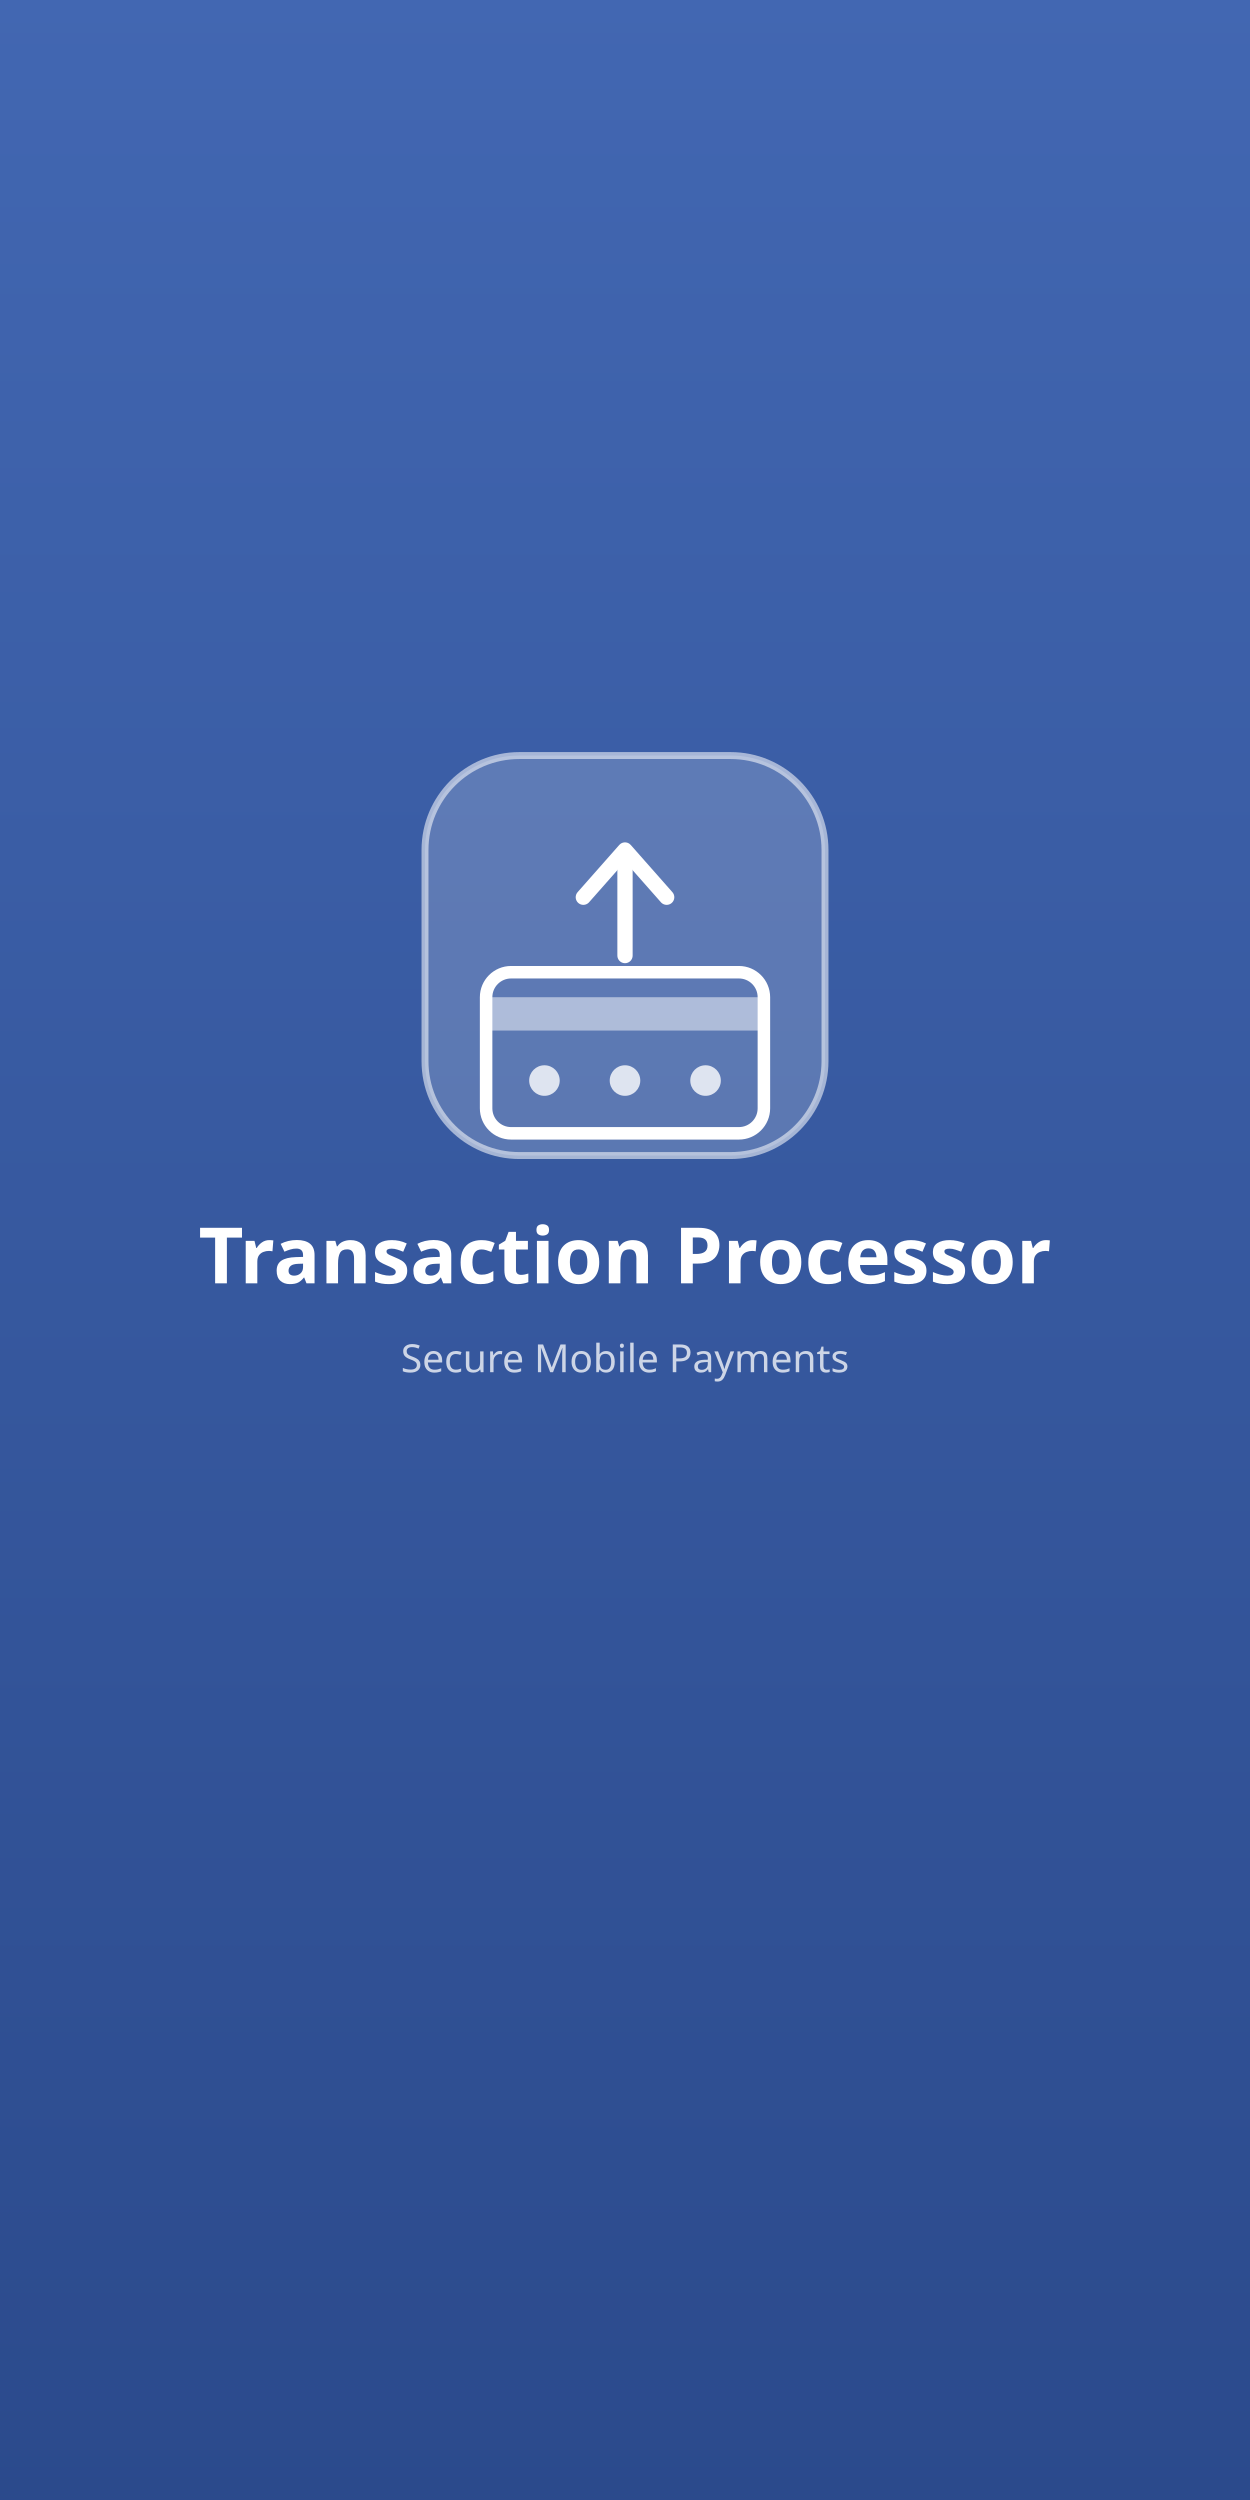
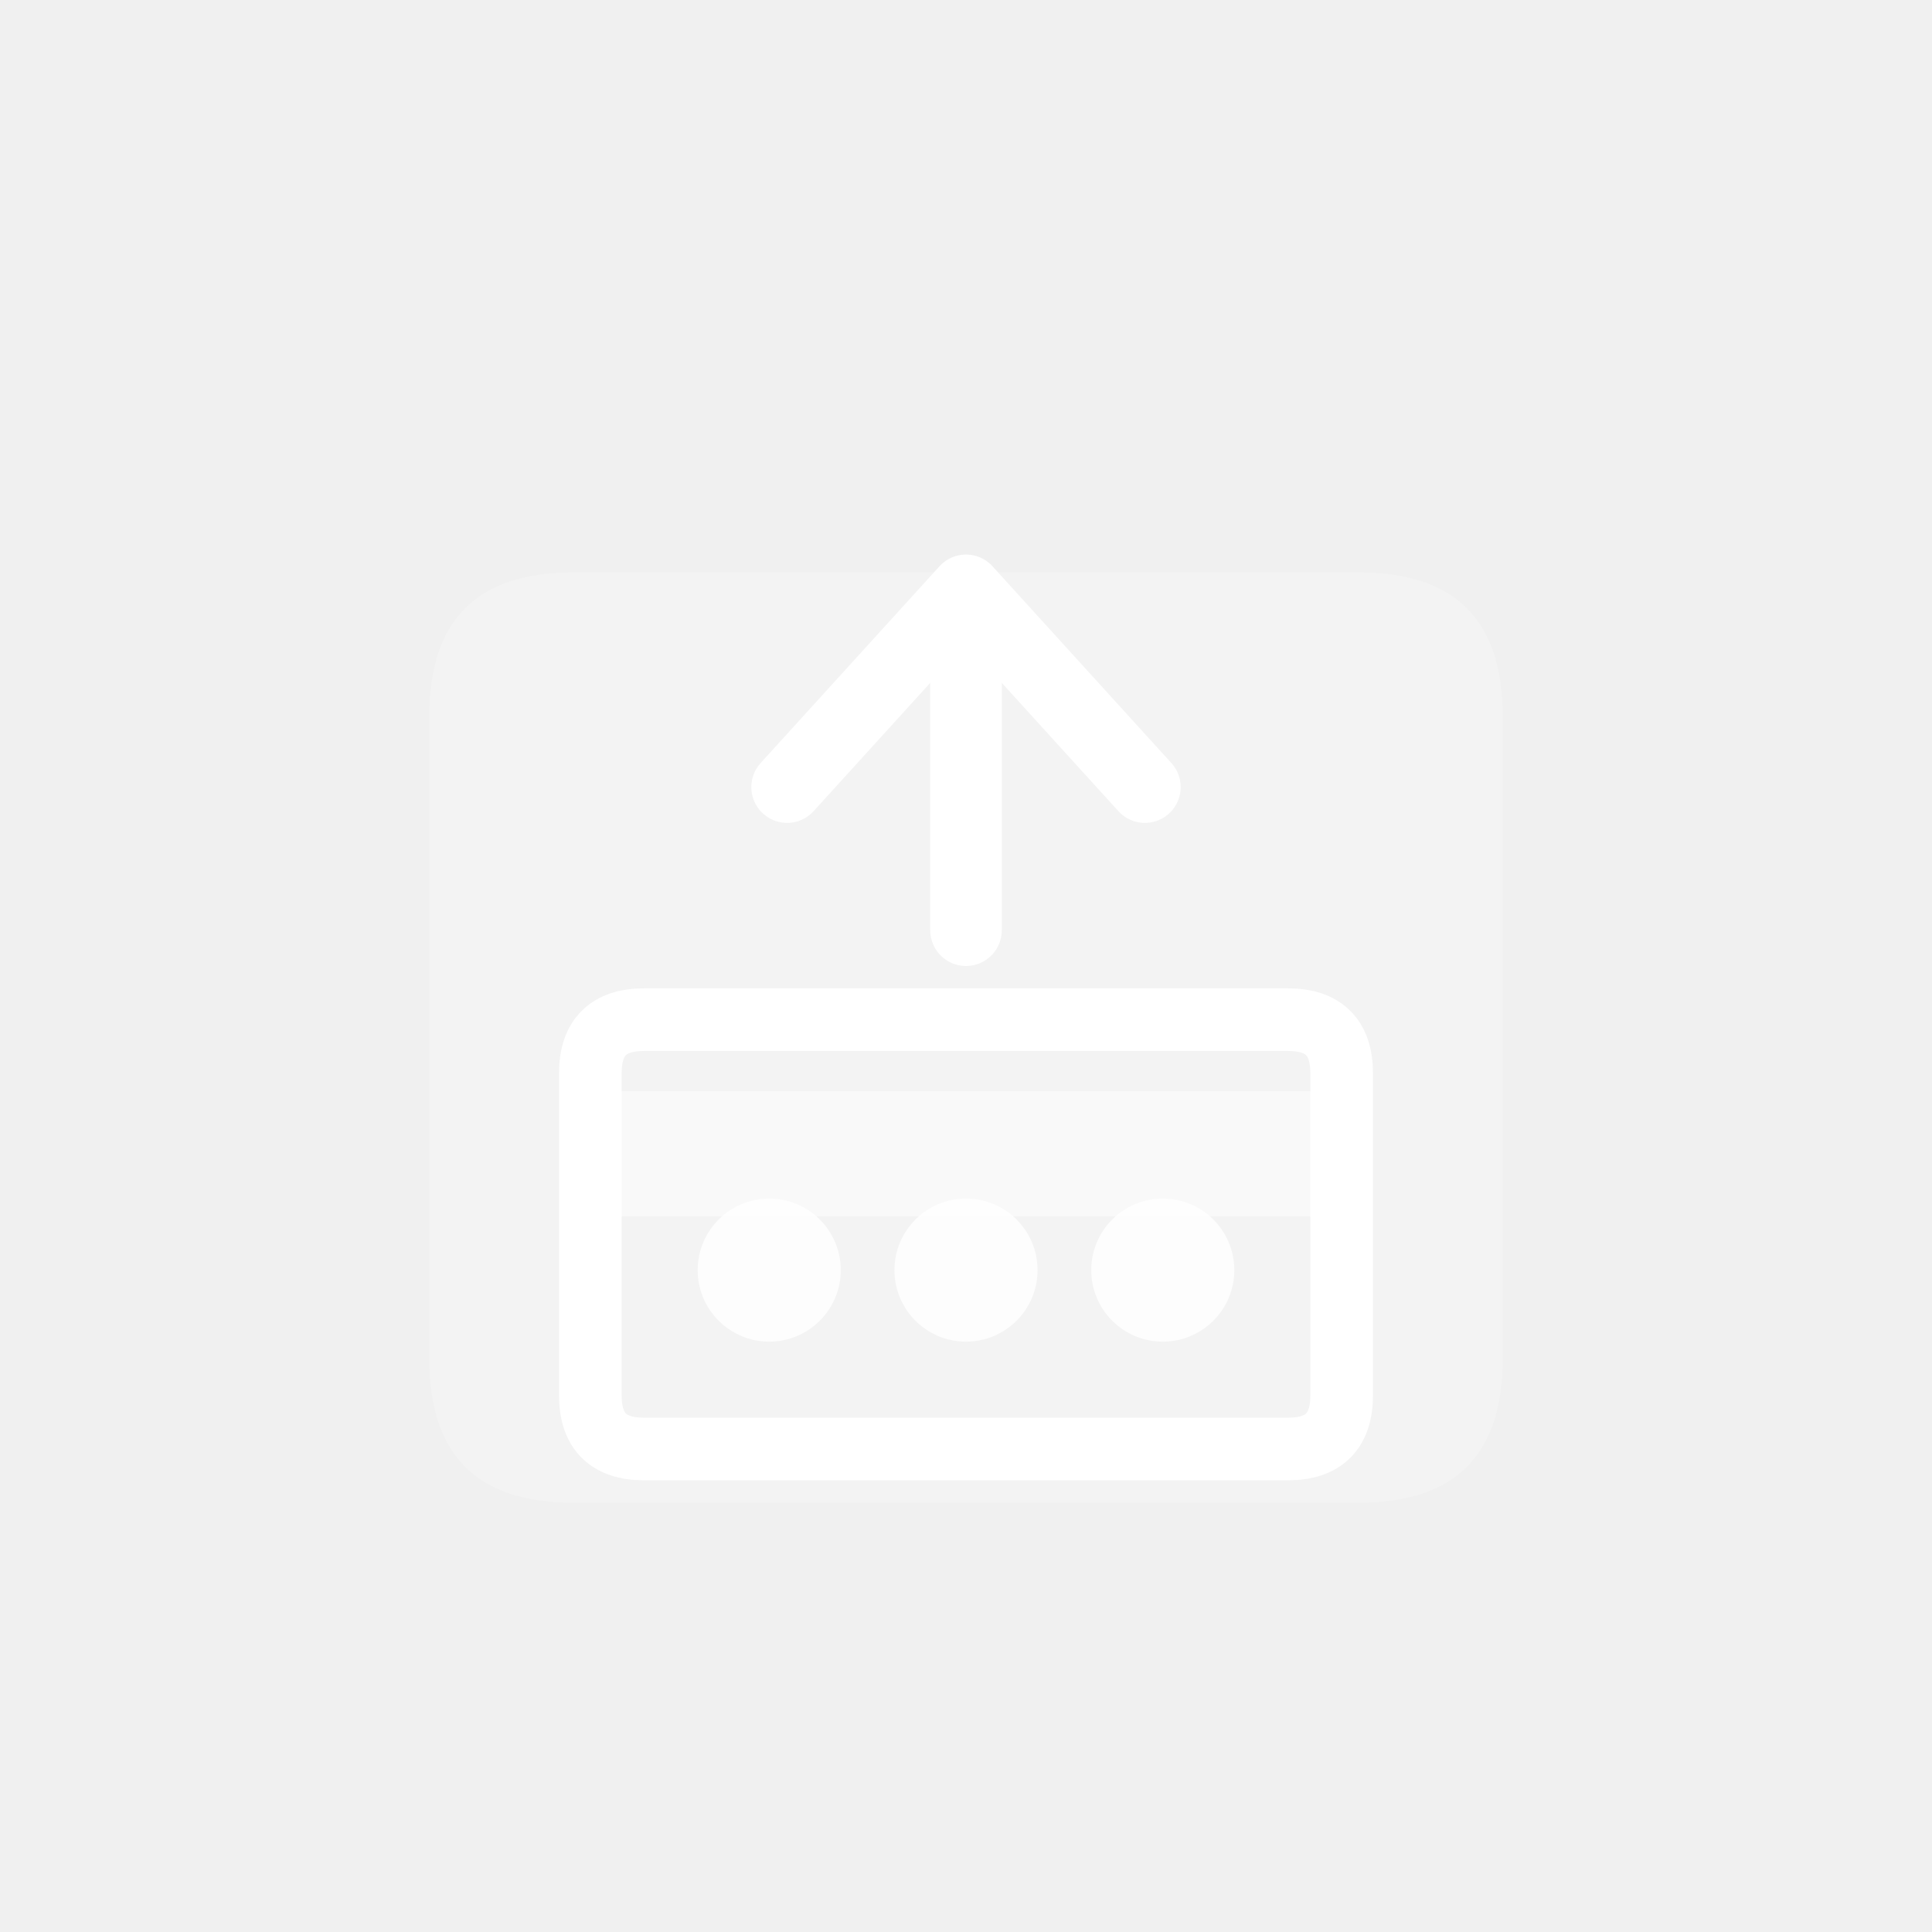
- <svg xmlns="http://www.w3.org/2000/svg" viewBox="0 0 450 900">
-   <defs>
-     <linearGradient id="bgGrad" gradientUnits="objectBoundingBox" x1="0.5" y1="0" x2="0.5" y2="1">
-       <stop offset="0%" stop-color="#4267B2" />
-       <stop offset="100%" stop-color="#2B4A8C" />
-     </linearGradient>
-   </defs>
-   <rect width="450" height="900" fill="url(#bgGrad)" />
-   <rect x="153" y="272" width="144" height="144" rx="34" ry="34" fill="white" fill-opacity="0.18" stroke="white" stroke-opacity="0.55" stroke-width="2.5" />
-   <rect x="175" y="350" width="100" height="58" rx="9" ry="9" fill="none" stroke="white" stroke-width="4.5" />
-   <rect x="175" y="359" width="100" height="12" fill="white" fill-opacity="0.50" />
-   <circle cx="196" cy="389" r="5.5" fill="white" fill-opacity="0.80" />
-   <circle cx="225" cy="389" r="5.5" fill="white" fill-opacity="0.80" />
-   <circle cx="254" cy="389" r="5.5" fill="white" fill-opacity="0.80" />
-   <line x1="225" y1="344" x2="225" y2="308" stroke="white" stroke-width="5.5" stroke-linecap="round" />
-   <polyline points="210,323 225,306 240,323" fill="none" stroke="white" stroke-width="5.5" stroke-linecap="round" stroke-linejoin="round" />
-   <text x="225" y="462" font-family="sans-serif" font-size="28" font-weight="700" fill="white" text-anchor="middle">Transaction Processor</text>
-   <text x="225" y="494" font-family="sans-serif" font-size="14" fill="white" fill-opacity="0.75" text-anchor="middle">Secure Mobile Payments</text>
+ <svg xmlns="http://www.w3.org/2000/svg" viewBox="0 0 108 108">
+   <path fill="rgba(255,255,255,0.18)" d="M32,32 L76,32 Q84,32 84,40 L84,76 Q84,84 76,84 L32,84 Q24,84 24,76 L24,40 Q24,32 32,32 Z" />
+   <path fill="none" stroke="white" stroke-width="3.5" d="M36,57 L72,57 Q75,57 75,60 L75,78 Q75,81 72,81 L36,81 Q33,81 33,78 L33,60 Q33,57 36,57 Z" />
+   <rect x="33" y="61" width="42" height="7" fill="rgba(255,255,255,0.5)" />
+   <circle cx="43" cy="71" r="4" fill="rgba(255,255,255,0.8)" />
+   <circle cx="54" cy="71" r="4" fill="rgba(255,255,255,0.8)" />
+   <circle cx="65" cy="71" r="4" fill="rgba(255,255,255,0.8)" />
+   <line x1="54" y1="52" x2="54" y2="34" stroke="white" stroke-width="4" stroke-linecap="round" />
+   <polyline points="44,44 54,33 64,44" fill="none" stroke="white" stroke-width="4" stroke-linecap="round" stroke-linejoin="round" />
</svg>
